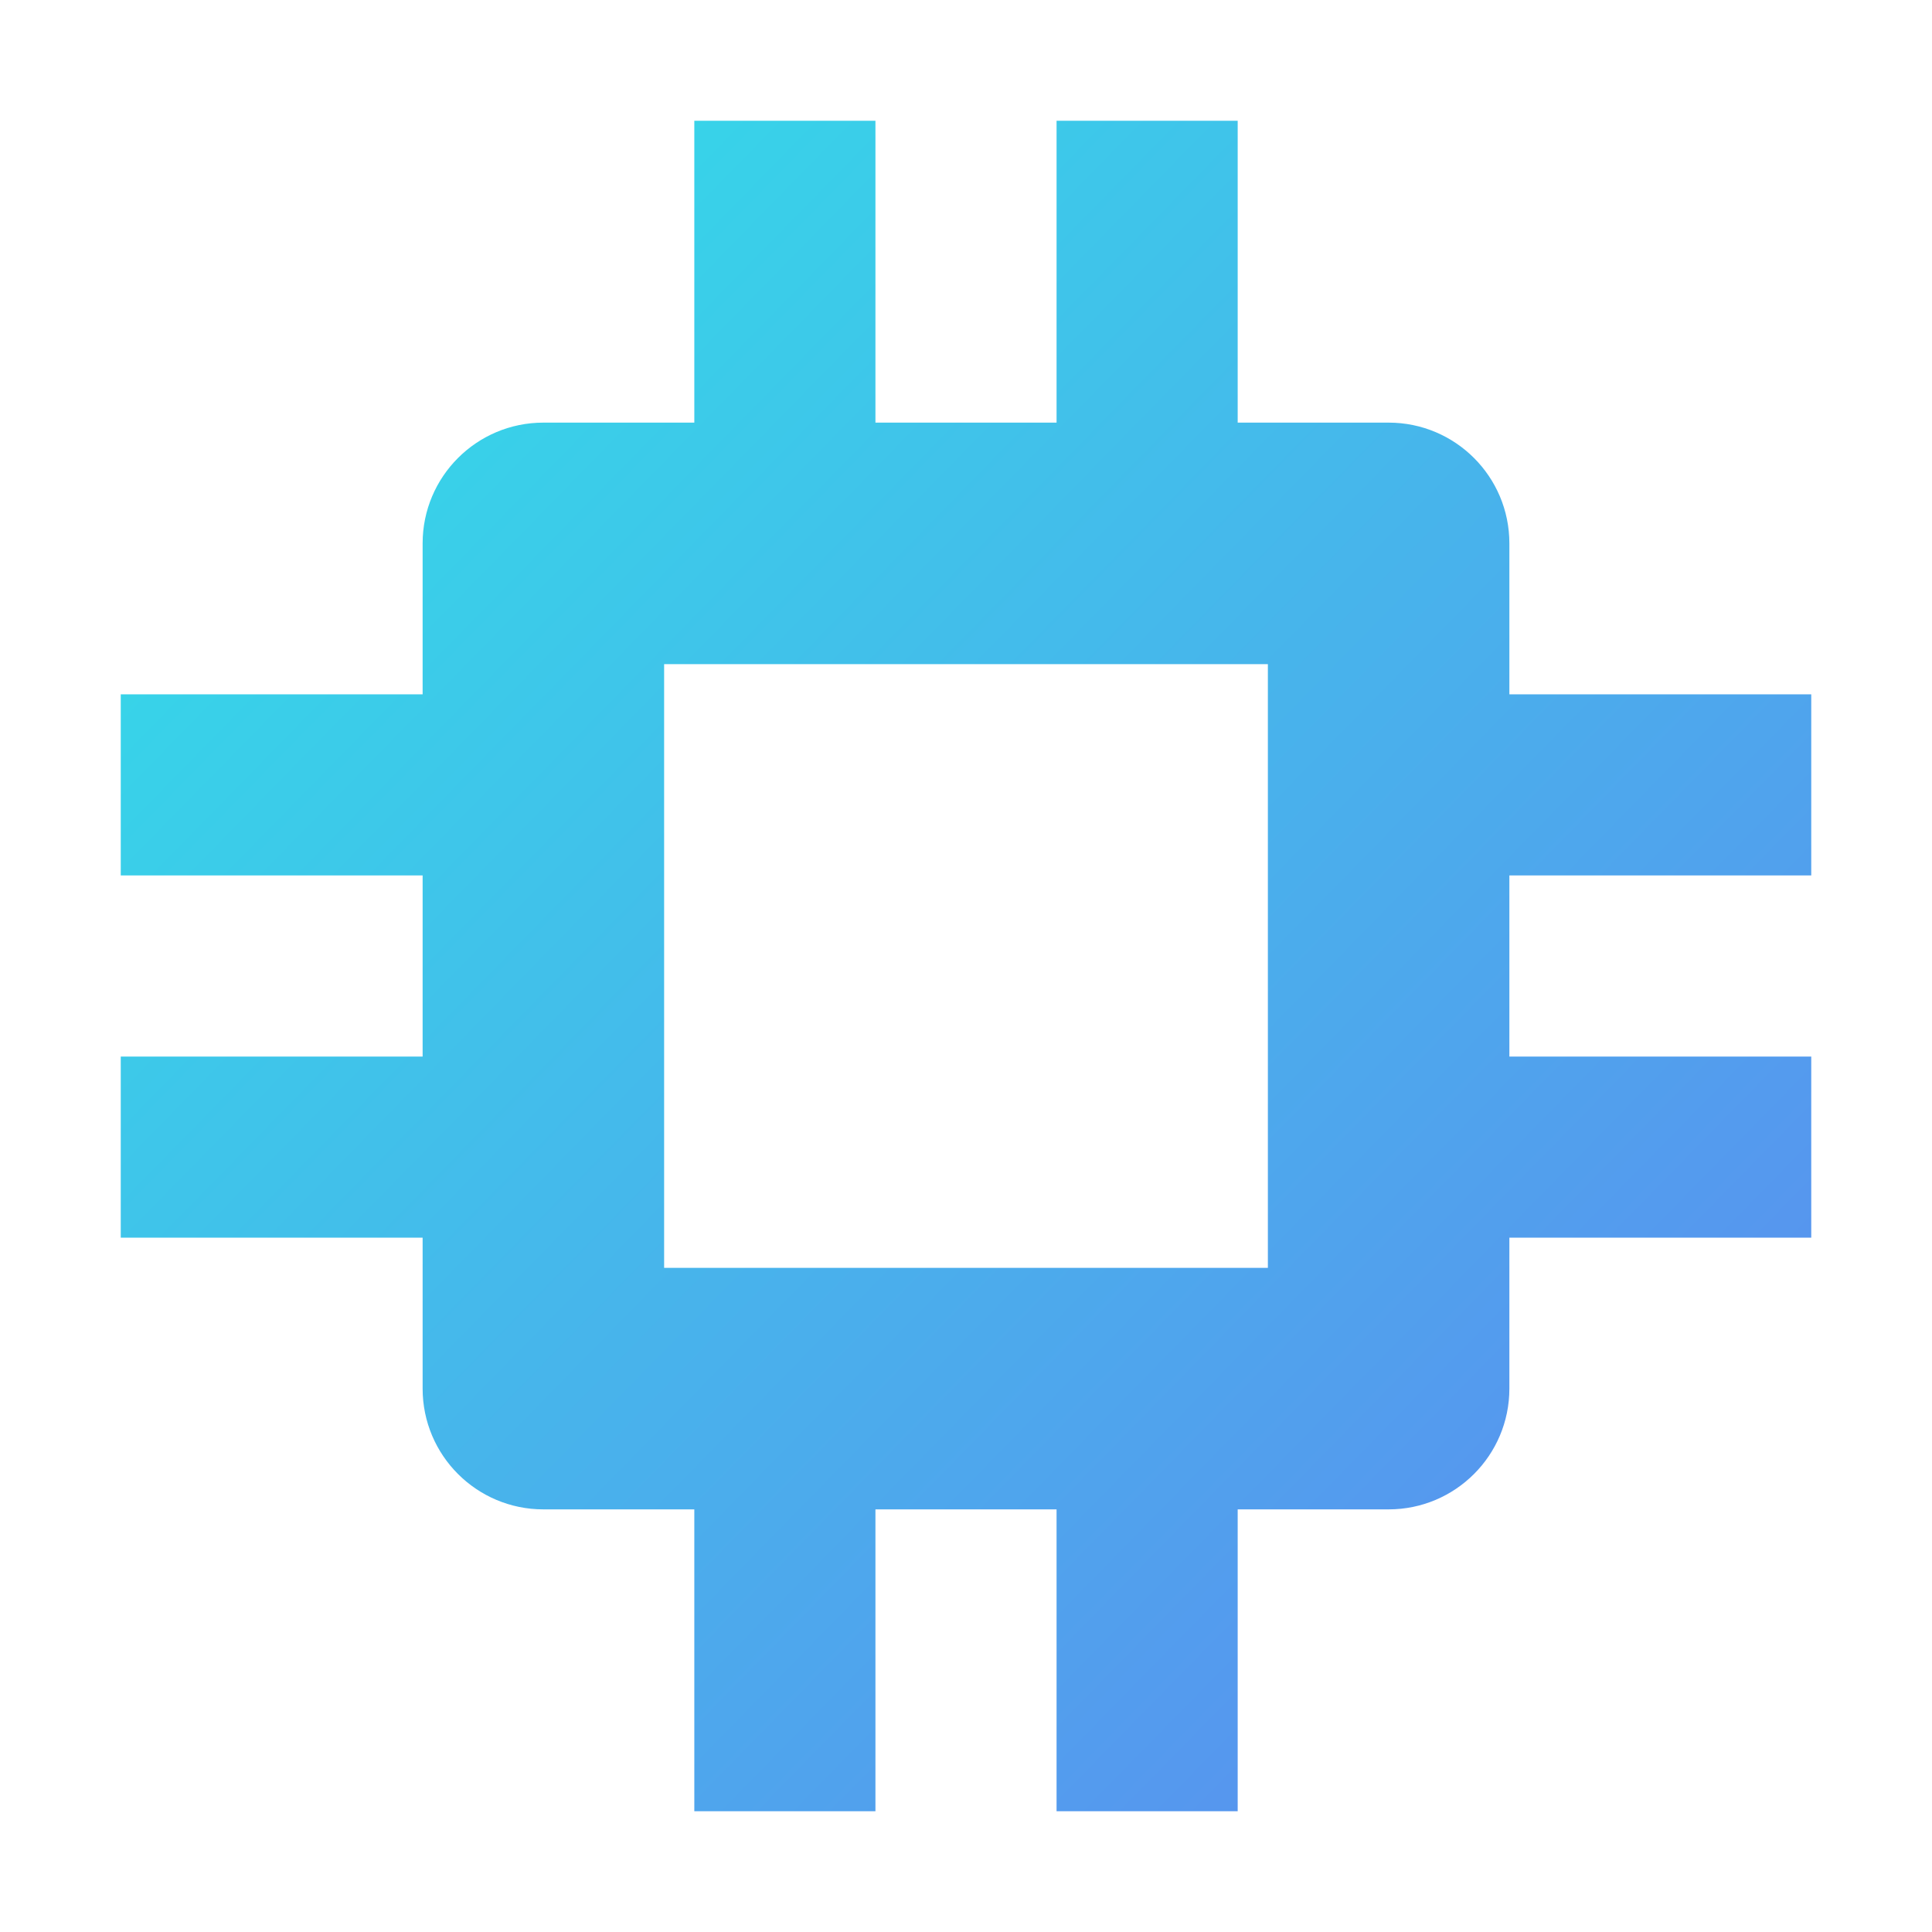
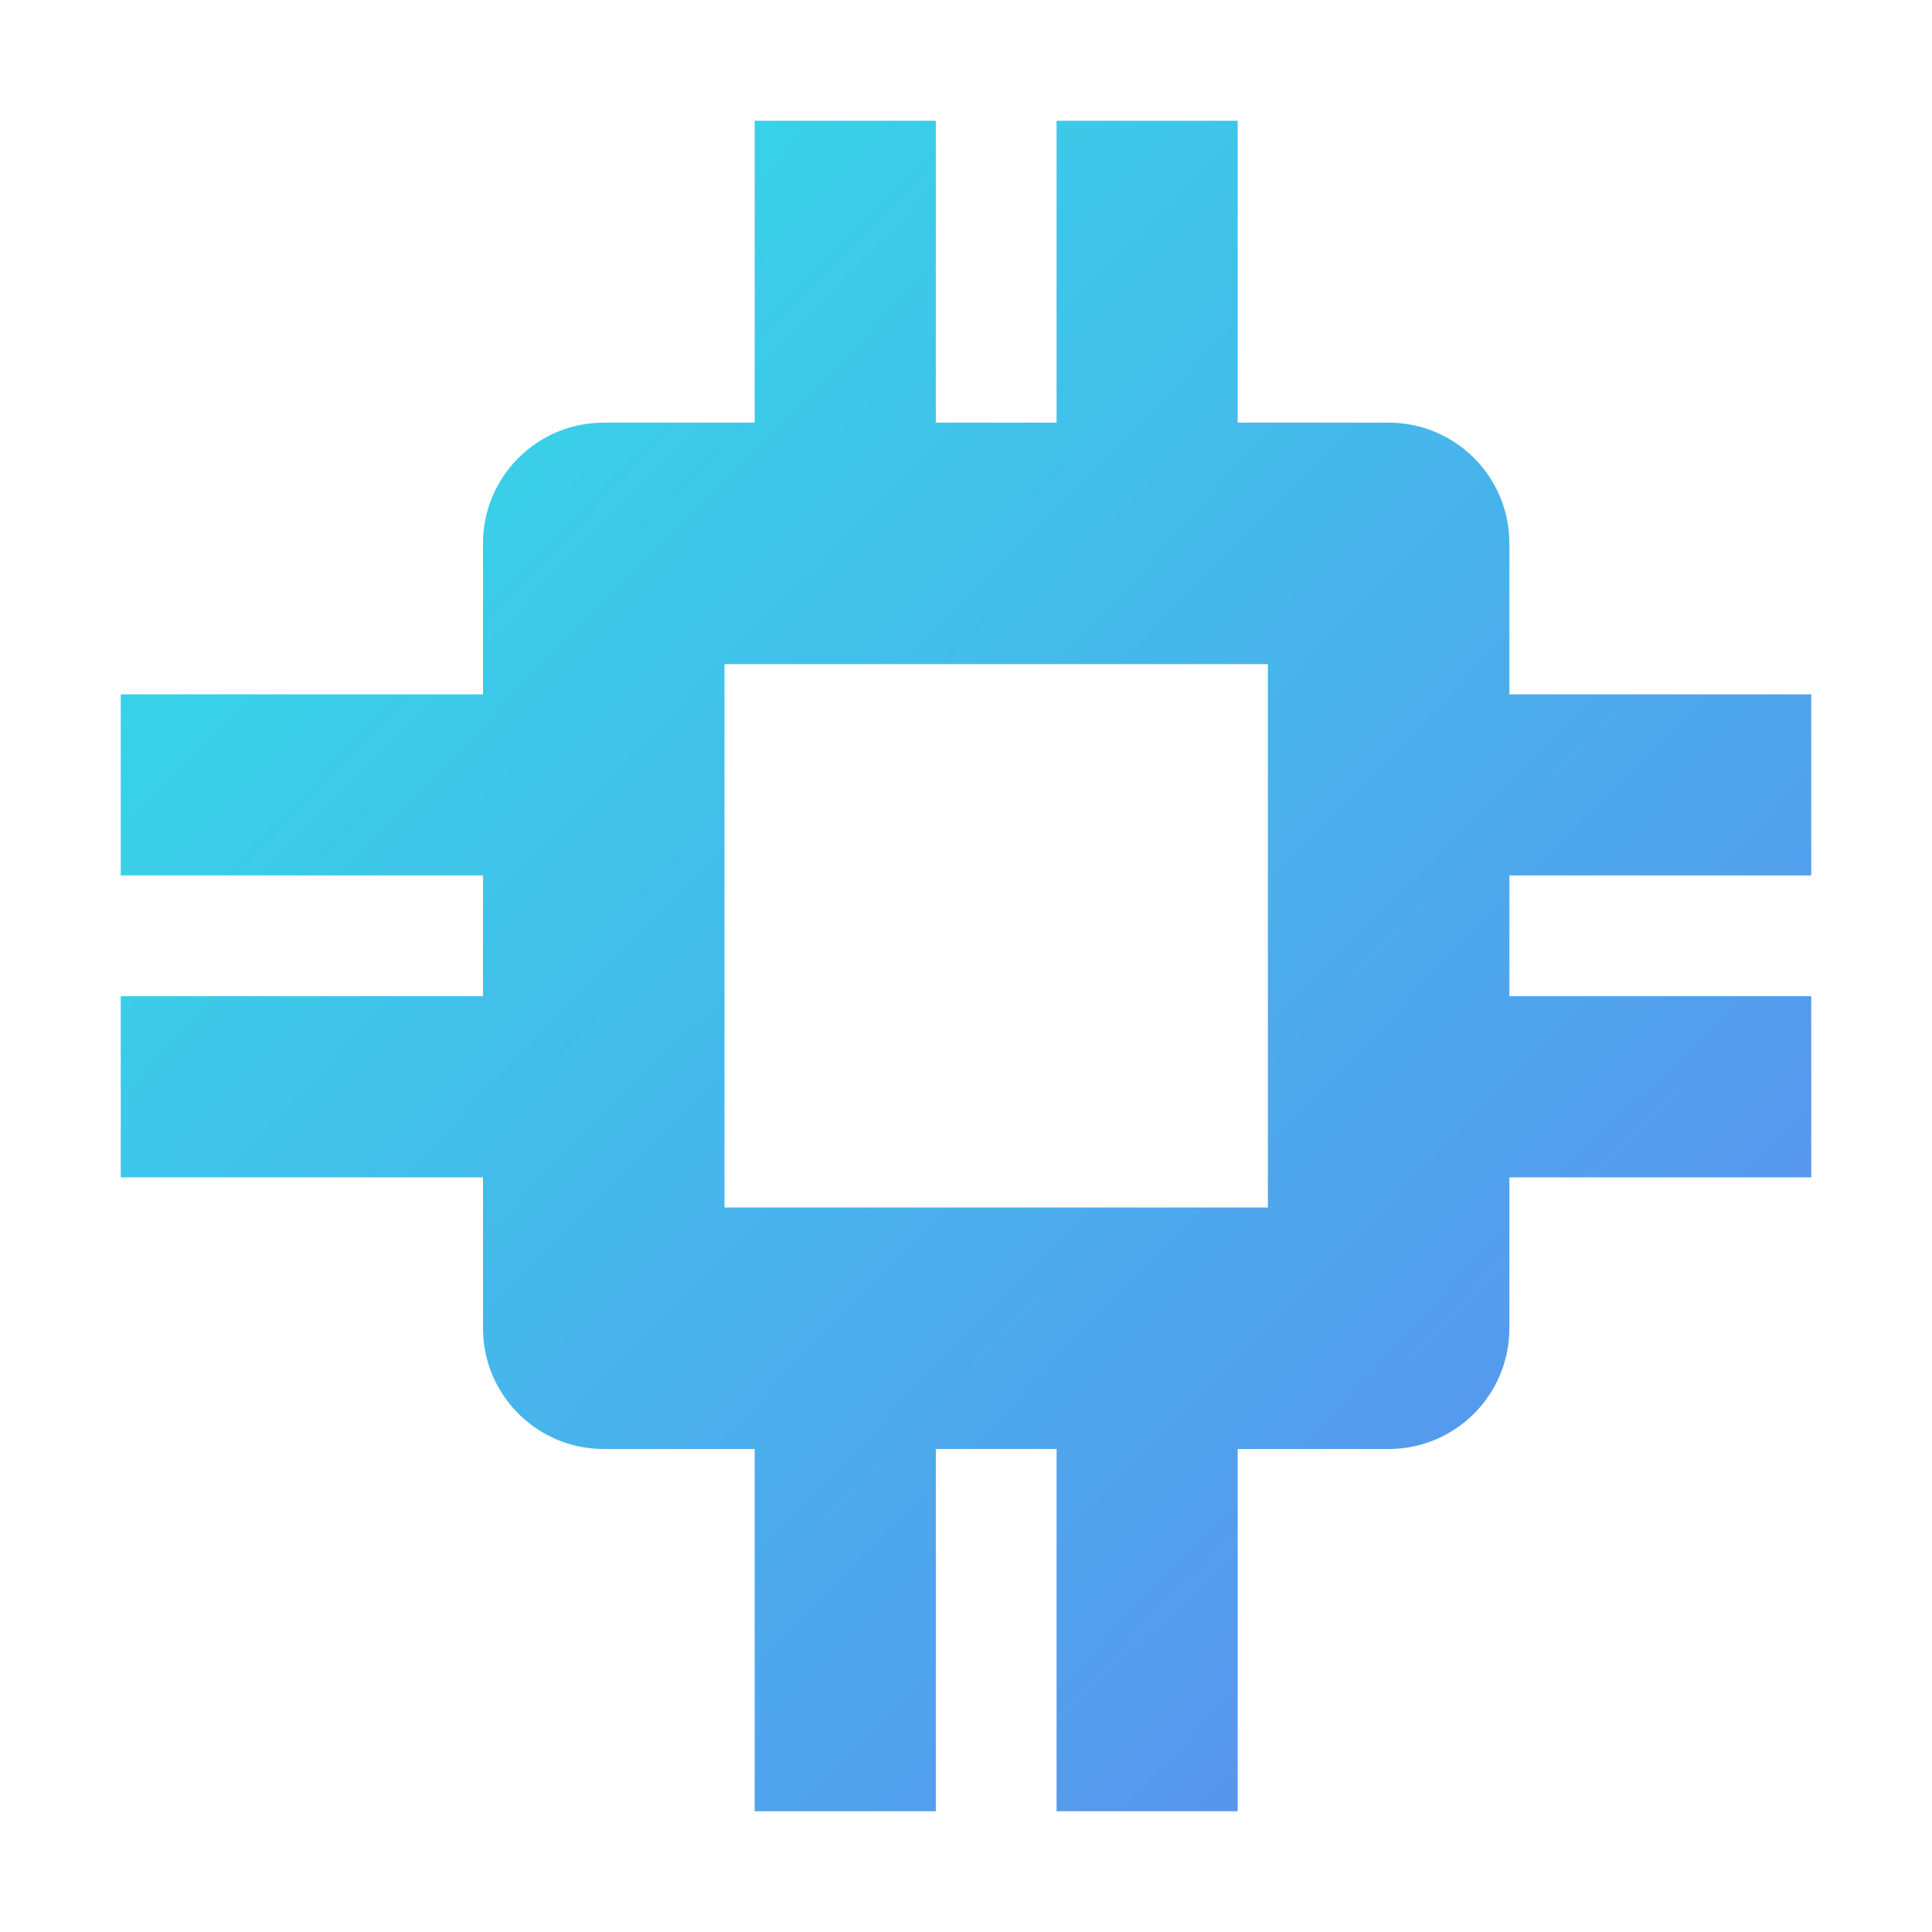
<svg xmlns="http://www.w3.org/2000/svg" viewBox="0 0 64 64" role="img" aria-labelledby="title">
  <defs>
    <linearGradient id="chipGradient" x1="10" y1="11" x2="56" y2="56" gradientUnits="userSpaceOnUse">
      <stop stop-color="#35D8E8" />
      <stop offset="1" stop-color="#5B8DEF" />
    </linearGradient>
  </defs>
-   <path fill="url(#chipGradient)" d="M23 4h6v10h6V4h6v10h5a4 4 0 0 1 4 4v5h10v6H50v6h10v6H50v5a4 4 0 0 1-4 4h-5v10h-6V50h-6v10h-6V50h-5a4 4 0 0 1-4-4v-5H4v-6h10v-6H4v-6h10v-5a4 4 0 0 1 4-4h5V4Zm-1 18v20h20V22H22Z" />
+   <path fill="url(#chipGradient)" d="M25 4h6v10h4V4h6v10h5a4 4 0 0 1 4 4v5h10v6H50v4h10v6H50v5a4 4 0 0 1-4 4h-5v12h-6V48h-4v12h-6V48h-5a4 4 0 0 1-4-4v-5H4v-6h12v-4H4v-6h12v-5a4 4 0 0 1 4-4h5V4Zm-1 18v18h18V22H24Z" />
</svg>
